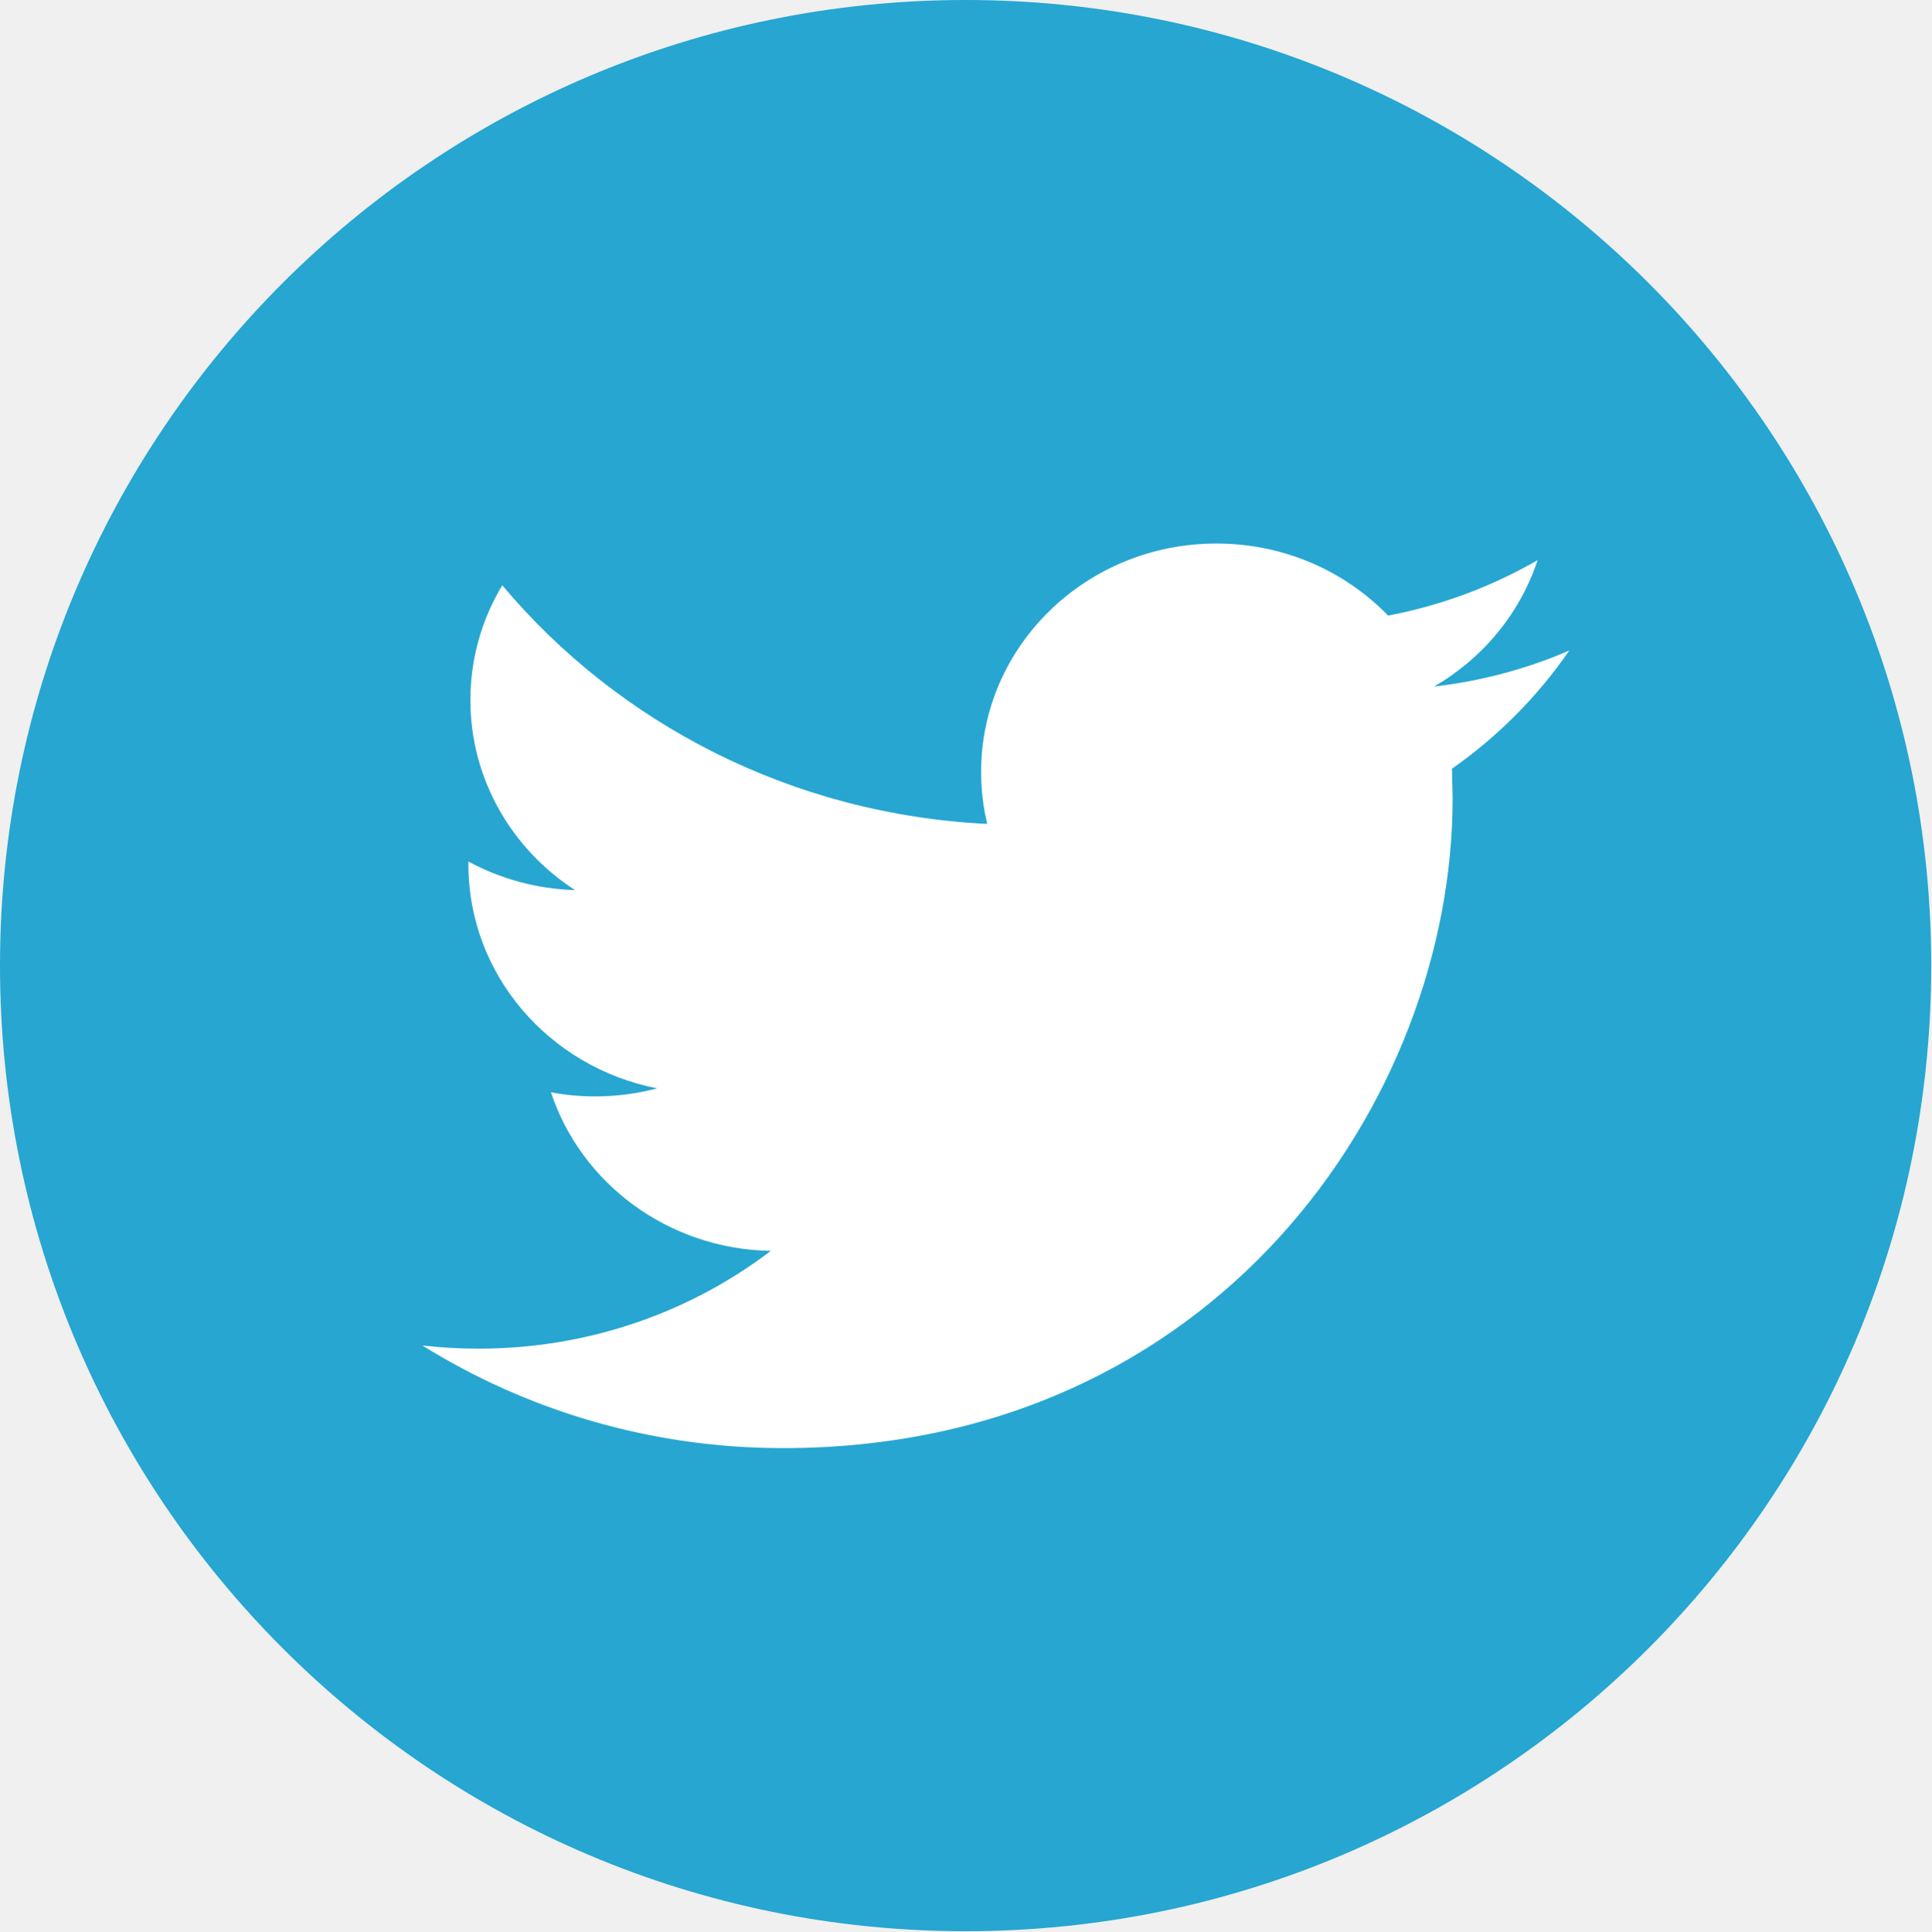
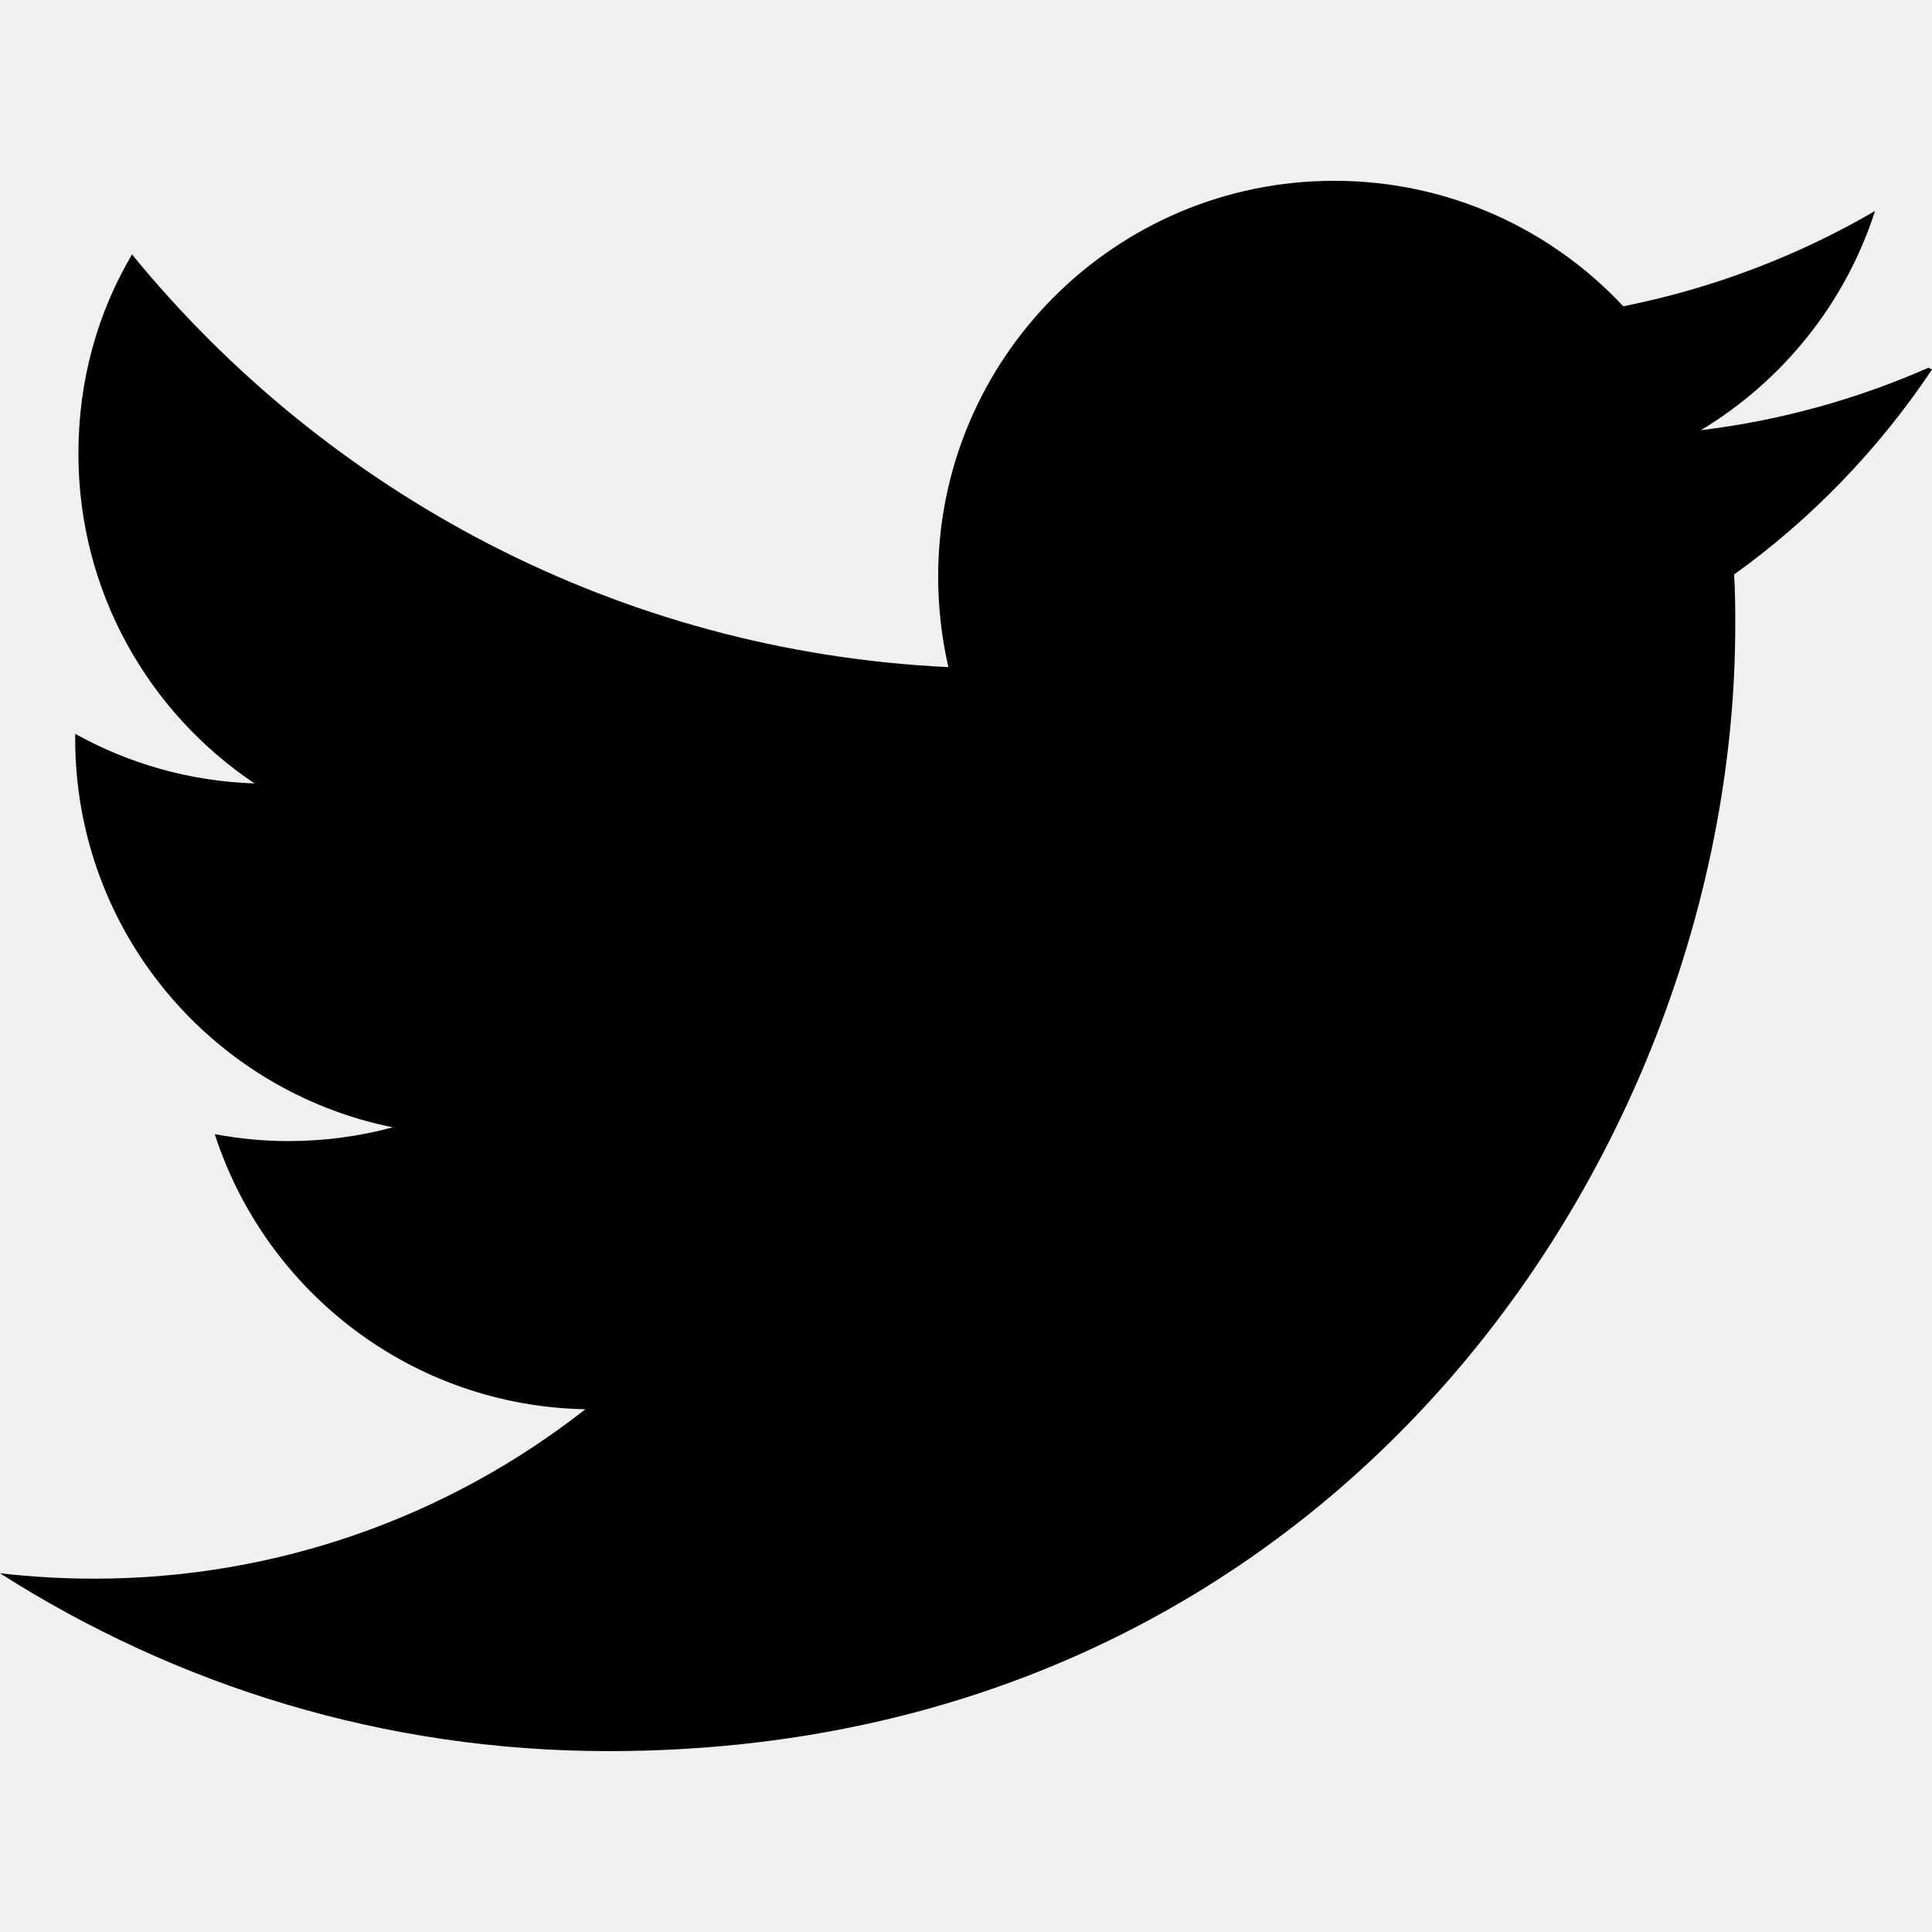
- <svg xmlns="http://www.w3.org/2000/svg" version="1.1" id="Layer_1" x="0px" y="0px" viewBox="0 0 291.319 291.319" style="enable-background:new 0 0 291.319 291.319;" xml:space="preserve">
-   <g>
-     <path style="fill:#26A6D1;" d="M145.659,0c80.45,0,145.66,65.219,145.66,145.66c0,80.45-65.21,145.659-145.66,145.659   S0,226.109,0,145.66C0,65.219,65.21,0,145.659,0z" />
-     <path style="fill:#FFFFFF;" d="M236.724,98.129c-6.363,2.749-13.21,4.597-20.392,5.435c7.338-4.27,12.964-11.016,15.613-19.072   c-6.864,3.96-14.457,6.828-22.55,8.366c-6.473-6.691-15.695-10.87-25.909-10.87c-19.591,0-35.486,15.413-35.486,34.439   c0,2.704,0.31,5.335,0.919,7.857c-29.496-1.438-55.66-15.158-73.157-35.996c-3.059,5.089-4.807,10.997-4.807,17.315   c0,11.944,6.263,22.504,15.786,28.668c-5.826-0.182-11.289-1.721-16.086-4.315v0.437c0,16.696,12.235,30.616,28.476,33.784   c-2.977,0.783-6.109,1.211-9.35,1.211c-2.285,0-4.506-0.209-6.673-0.619c4.515,13.692,17.625,23.651,33.165,23.925   c-12.153,9.249-27.457,14.748-44.089,14.748c-2.868,0-5.69-0.164-8.476-0.482c15.722,9.777,34.367,15.485,54.422,15.485   c65.292,0,100.997-52.51,100.997-98.029l-0.1-4.461C225.945,111.111,231.963,105.048,236.724,98.129z" />
-   </g>
-   <g>
- </g>
-   <g>
- </g>
-   <g>
- </g>
-   <g>
- </g>
-   <g>
- </g>
-   <g>
- </g>
-   <g>
- </g>
-   <g>
- </g>
-   <g>
- </g>
-   <g>
- </g>
-   <g>
- </g>
-   <g>
- </g>
-   <g>
- </g>
-   <g>
- </g>
-   <g>
- </g>
+ <svg xmlns="http://www.w3.org/2000/svg" role="img" viewBox="0 0 24 24">
+   <path d="M23.954 4.569c-.885.389-1.83.654-2.825.775 1.014-.611 1.794-1.574 2.163-2.723-.951.555-2.005.959-3.127 1.184-.896-.959-2.173-1.559-3.591-1.559-2.717 0-4.92 2.203-4.92 4.917 0 .39.045.765.127 1.124C7.691 8.094 4.066 6.13 1.64 3.161c-.427.722-.666 1.561-.666 2.475 0 1.71.87 3.213 2.188 4.096-.807-.026-1.566-.248-2.228-.616v.061c0 2.385 1.693 4.374 3.946 4.827-.413.111-.849.171-1.296.171-.314 0-.615-.03-.916-.086.631 1.953 2.445 3.377 4.604 3.417-1.68 1.319-3.809 2.105-6.102 2.105-.39 0-.779-.023-1.17-.067 2.189 1.394 4.768 2.209 7.557 2.209 9.054 0 13.999-7.496 13.999-13.986 0-.209 0-.42-.015-.63.961-.689 1.8-1.56 2.46-2.548l-.047-.02z" />
</svg>
